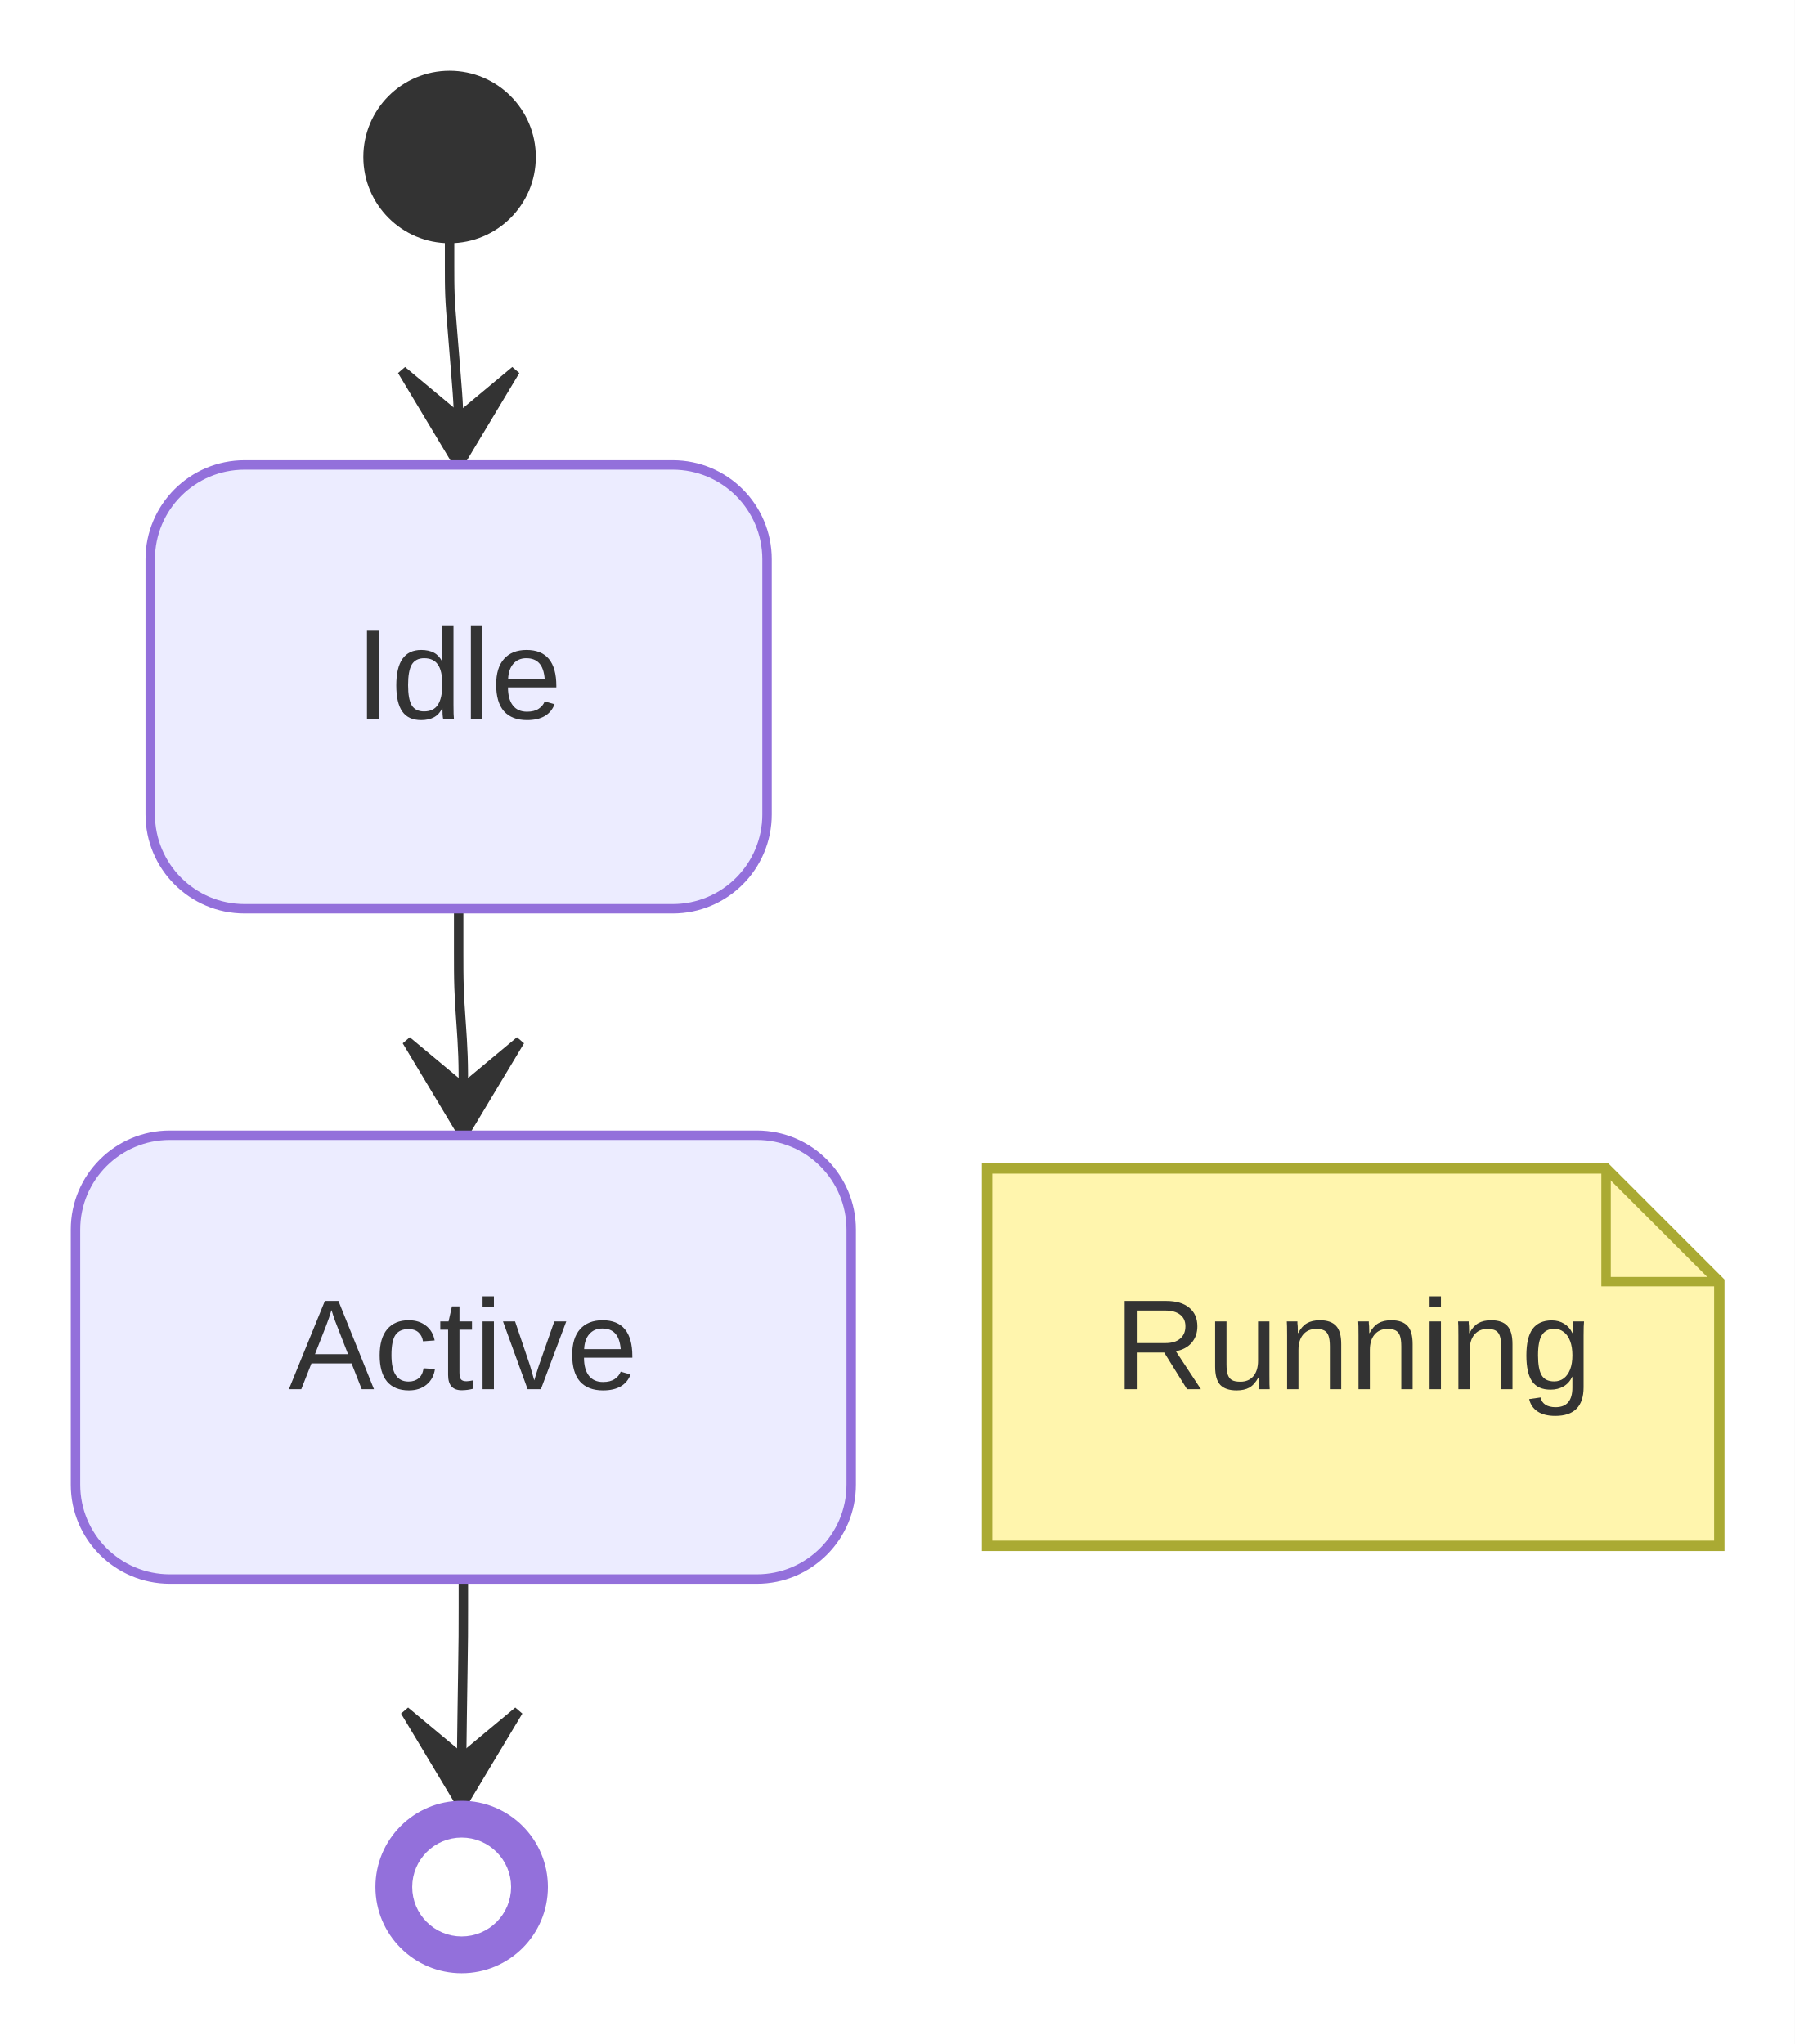
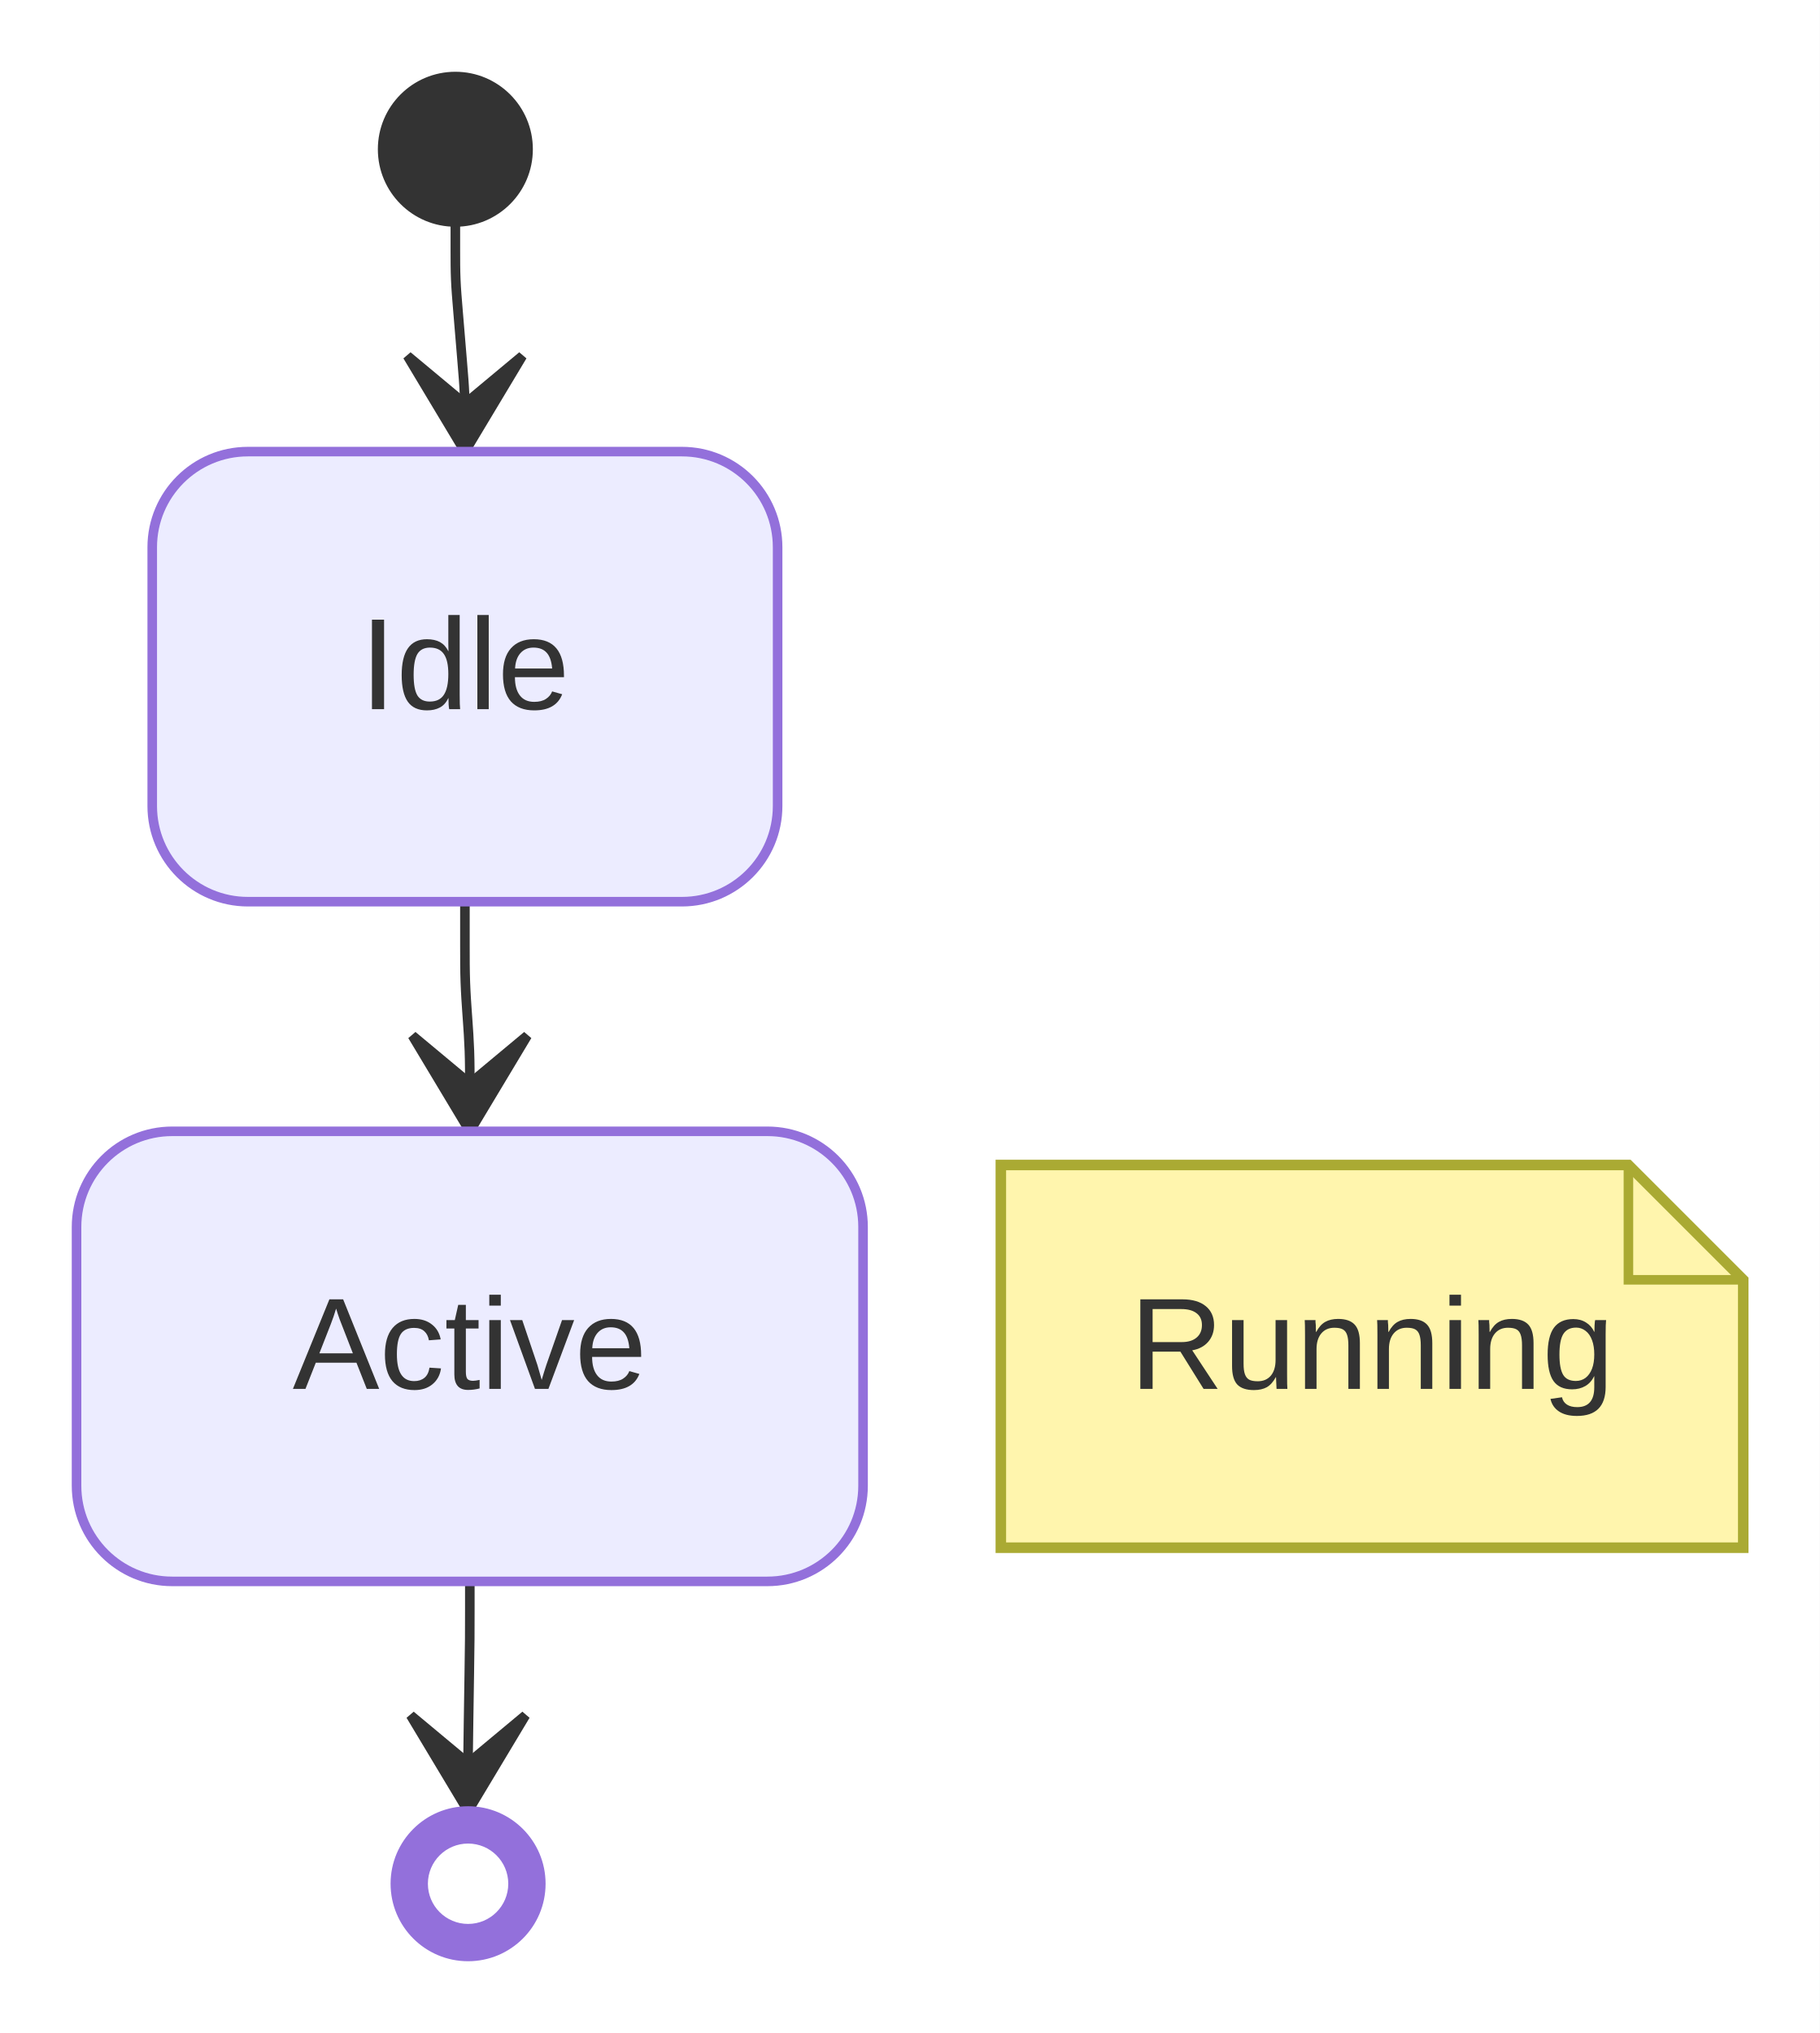
- <svg xmlns="http://www.w3.org/2000/svg" width="190.189" height="216.64" viewBox="0 0 190.189 216.64">
-   <rect x="0" y="0" width="190.189" height="216.64" fill="#FFFFFF" />
+ <svg xmlns="http://www.w3.org/2000/svg" width="190.189" height="212.48" viewBox="0 0 190.189 212.48">
+   <rect x="0" y="0" width="190.189" height="212.48" fill="#FFFFFF" />
  <defs>
    <marker id="arrow-0" viewBox="0 0 10 10" refX="5" refY="5" markerUnits="userSpaceOnUse" markerWidth="8" markerHeight="8" orient="auto">
      <path d="M 0 0 L 10 5 L 0 10 z" fill="#333333" stroke="#333333" stroke-width="1" stroke-dasharray="1,0" />
    </marker>
    <marker id="arrow-start-0" viewBox="0 0 10 10" refX="4.5" refY="5" markerUnits="userSpaceOnUse" markerWidth="8" markerHeight="8" orient="auto">
      <path d="M 0 5 L 10 10 L 10 0 z" fill="#333333" stroke="#333333" stroke-width="1" stroke-dasharray="1,0" />
    </marker>
    <marker id="arrow-state-0" viewBox="0 0 20 14" refX="19" refY="7" markerUnits="userSpaceOnUse" markerWidth="20" markerHeight="14" orient="auto">
      <path d="M 19 7 L 9 13 L 14 7 L 9 1 Z" fill="#333333" stroke="#333333" stroke-width="1" stroke-dasharray="1,0" />
    </marker>
  </defs>
-   <path d="M 104.60 123.84 L 170.19 123.84 L 182.19 135.84 L 182.19 163.84 L 104.60 163.84 Z" fill="#FFF5AD" stroke="#AAAA33" stroke-width="1.1" />
-   <polyline points="170.19,123.84 170.19,135.84 182.19,135.84" fill="none" stroke="#AAAA33" stroke-width="1.0" />
-   <text x="143.40" y="147.24" text-anchor="middle" font-family="'trebuchet ms', verdana, arial, sans-serif" font-size="13.6" fill="#333333">
+   <path d="M 104.60 121.76 L 170.19 121.76 L 182.19 133.76 L 182.19 161.76 L 104.60 161.76 Z" fill="#FFF5AD" stroke="#AAAA33" stroke-width="1.1" />
+   <polyline points="170.19,121.76 170.19,133.76 182.19,133.76" fill="none" stroke="#AAAA33" stroke-width="1.0" />
+   <text x="143.40" y="145.16" text-anchor="middle" font-family="'trebuchet ms', verdana, arial, sans-serif" font-size="13.6" fill="#333333">
    <tspan x="143.40" dy="0.00">Running</tspan>
  </text>
-   <path d="M 47.640,25.280L 47.640,25.784C47.640,26.288,47.640,27.296,47.640,28.304C47.640,29.312,47.640,30.320,47.681,31.326C47.722,32.333,47.803,33.337,47.923,34.819C48.043,36.301,48.202,38.259,48.322,39.741C48.442,41.223,48.523,42.227,48.564,43.234C48.604,44.240,48.604,45.248,48.604,46.256C48.604,47.264,48.604,48.272,48.604,48.776L 48.604,49.280" fill="none" stroke="#333333" stroke-width="1" marker-end="url(#arrow-state-0)" stroke-linecap="round" stroke-linejoin="round" />
-   <path d="M 48.604,96.320L 48.604,97.119C48.604,97.917,48.604,99.514,48.604,100.914C48.604,102.314,48.604,103.517,48.646,104.719C48.687,105.920,48.770,107.120,48.812,107.720C48.853,108.320,48.853,108.320,48.894,108.920C48.936,109.520,49.019,110.720,49.060,111.921C49.102,113.123,49.102,114.326,49.102,115.726C49.102,117.126,49.102,118.723,49.102,119.521L 49.102,120.320" fill="none" stroke="#333333" stroke-width="1" marker-end="url(#arrow-state-0)" stroke-linecap="round" stroke-linejoin="round" />
-   <path d="M 49.102,167.360L 49.102,167.864C49.102,168.368,49.102,169.376,49.102,170.384C49.102,171.392,49.102,172.400,49.094,173.408C49.087,174.416,49.072,175.424,49.049,176.904C49.027,178.384,48.998,180.336,48.976,181.816C48.953,183.296,48.938,184.304,48.931,185.312C48.923,186.320,48.923,187.328,48.923,188.336C48.923,189.344,48.923,190.352,48.923,190.856L 48.923,191.360" fill="none" stroke="#333333" stroke-width="1" marker-end="url(#arrow-state-0)" stroke-linecap="round" stroke-linejoin="round" />
-   <rect x="8.00" y="120.32" width="82.20" height="47.04" rx="10" ry="10" fill="#ECECFF" stroke="#9370DB" stroke-width="1" stroke-linejoin="round" stroke-linecap="round" />
-   <text x="49.10" y="147.24" text-anchor="middle" font-family="'trebuchet ms', verdana, arial, sans-serif" font-size="13.6" fill="#333333">
+   <path d="M 47.590,23.200L 47.590,23.700C47.590,24.200,47.590,25.200,47.590,26.200C47.590,27.200,47.590,28.200,47.632,29.198C47.673,30.197,47.756,31.193,47.882,32.695C48.007,34.197,48.174,36.203,48.299,37.705C48.424,39.207,48.507,40.203,48.548,41.202C48.590,42.200,48.590,43.200,48.590,44.200C48.590,45.200,48.590,46.200,48.590,46.700L 48.590,47.200" fill="none" stroke="#333333" stroke-width="1" marker-end="url(#arrow-state-0)" stroke-linecap="round" stroke-linejoin="round" />
+   <path d="M 48.590,94.240L 48.590,95.038C48.590,95.837,48.590,97.434,48.590,98.834C48.590,100.234,48.590,101.437,48.633,102.638C48.675,103.840,48.761,105.040,48.803,105.640C48.846,106.240,48.846,106.240,48.888,106.840C48.931,107.440,49.016,108.640,49.059,109.842C49.102,111.043,49.102,112.246,49.102,113.646C49.102,115.046,49.102,116.643,49.102,117.442L 49.102,118.240" fill="none" stroke="#333333" stroke-width="1" marker-end="url(#arrow-state-0)" stroke-linecap="round" stroke-linejoin="round" />
+   <path d="M 49.102,165.280L 49.102,165.780C49.102,166.280,49.102,167.280,49.102,168.280C49.102,169.280,49.102,170.280,49.094,171.280C49.086,172.280,49.071,173.280,49.048,174.780C49.025,176.280,48.994,178.280,48.971,179.780C48.948,181.280,48.932,182.280,48.924,183.280C48.917,184.280,48.917,185.280,48.917,186.280C48.917,187.280,48.917,188.280,48.917,188.780L 48.917,189.280" fill="none" stroke="#333333" stroke-width="1" marker-end="url(#arrow-state-0)" stroke-linecap="round" stroke-linejoin="round" />
+   <rect x="8.00" y="118.24" width="82.20" height="47.04" rx="10" ry="10" fill="#ECECFF" stroke="#9370DB" stroke-width="1" stroke-linejoin="round" stroke-linecap="round" />
+   <text x="49.10" y="145.16" text-anchor="middle" font-family="'trebuchet ms', verdana, arial, sans-serif" font-size="13.6" fill="#333333">
    <tspan x="49.10" dy="0.00">Active</tspan>
  </text>
-   <rect x="15.92" y="49.28" width="65.36" height="47.04" rx="10" ry="10" fill="#ECECFF" stroke="#9370DB" stroke-width="1" stroke-linejoin="round" stroke-linecap="round" />
-   <text x="48.60" y="76.20" text-anchor="middle" font-family="'trebuchet ms', verdana, arial, sans-serif" font-size="13.6" fill="#333333">
-     <tspan x="48.60" dy="0.00">Idle</tspan>
+   <rect x="15.91" y="47.20" width="65.36" height="47.04" rx="10" ry="10" fill="#ECECFF" stroke="#9370DB" stroke-width="1" stroke-linejoin="round" stroke-linecap="round" />
+   <text x="48.59" y="74.12" text-anchor="middle" font-family="'trebuchet ms', verdana, arial, sans-serif" font-size="13.6" fill="#333333">
+     <tspan x="48.59" dy="0.00">Idle</tspan>
  </text>
-   <circle cx="48.92" cy="200.00" r="8.64" fill="#9370DB" stroke="#9370DB" stroke-width="1" stroke-linejoin="round" stroke-linecap="round" />
-   <circle cx="48.92" cy="200.00" r="4.64" fill="#FFFFFF" stroke="#FFFFFF" stroke-width="1.2" stroke-linejoin="round" stroke-linecap="round" />
-   <circle cx="47.64" cy="16.64" r="8.64" fill="#333333" stroke="#333333" stroke-width="1" stroke-linejoin="round" stroke-linecap="round" />
+   <circle cx="48.92" cy="196.88" r="7.60" fill="#9370DB" stroke="#9370DB" stroke-width="1" stroke-linejoin="round" stroke-linecap="round" />
+   <circle cx="48.92" cy="196.88" r="3.60" fill="#FFFFFF" stroke="#FFFFFF" stroke-width="1.2" stroke-linejoin="round" stroke-linecap="round" />
+   <circle cx="47.59" cy="15.60" r="7.60" fill="#333333" stroke="#333333" stroke-width="1" stroke-linejoin="round" stroke-linecap="round" />
</svg>
